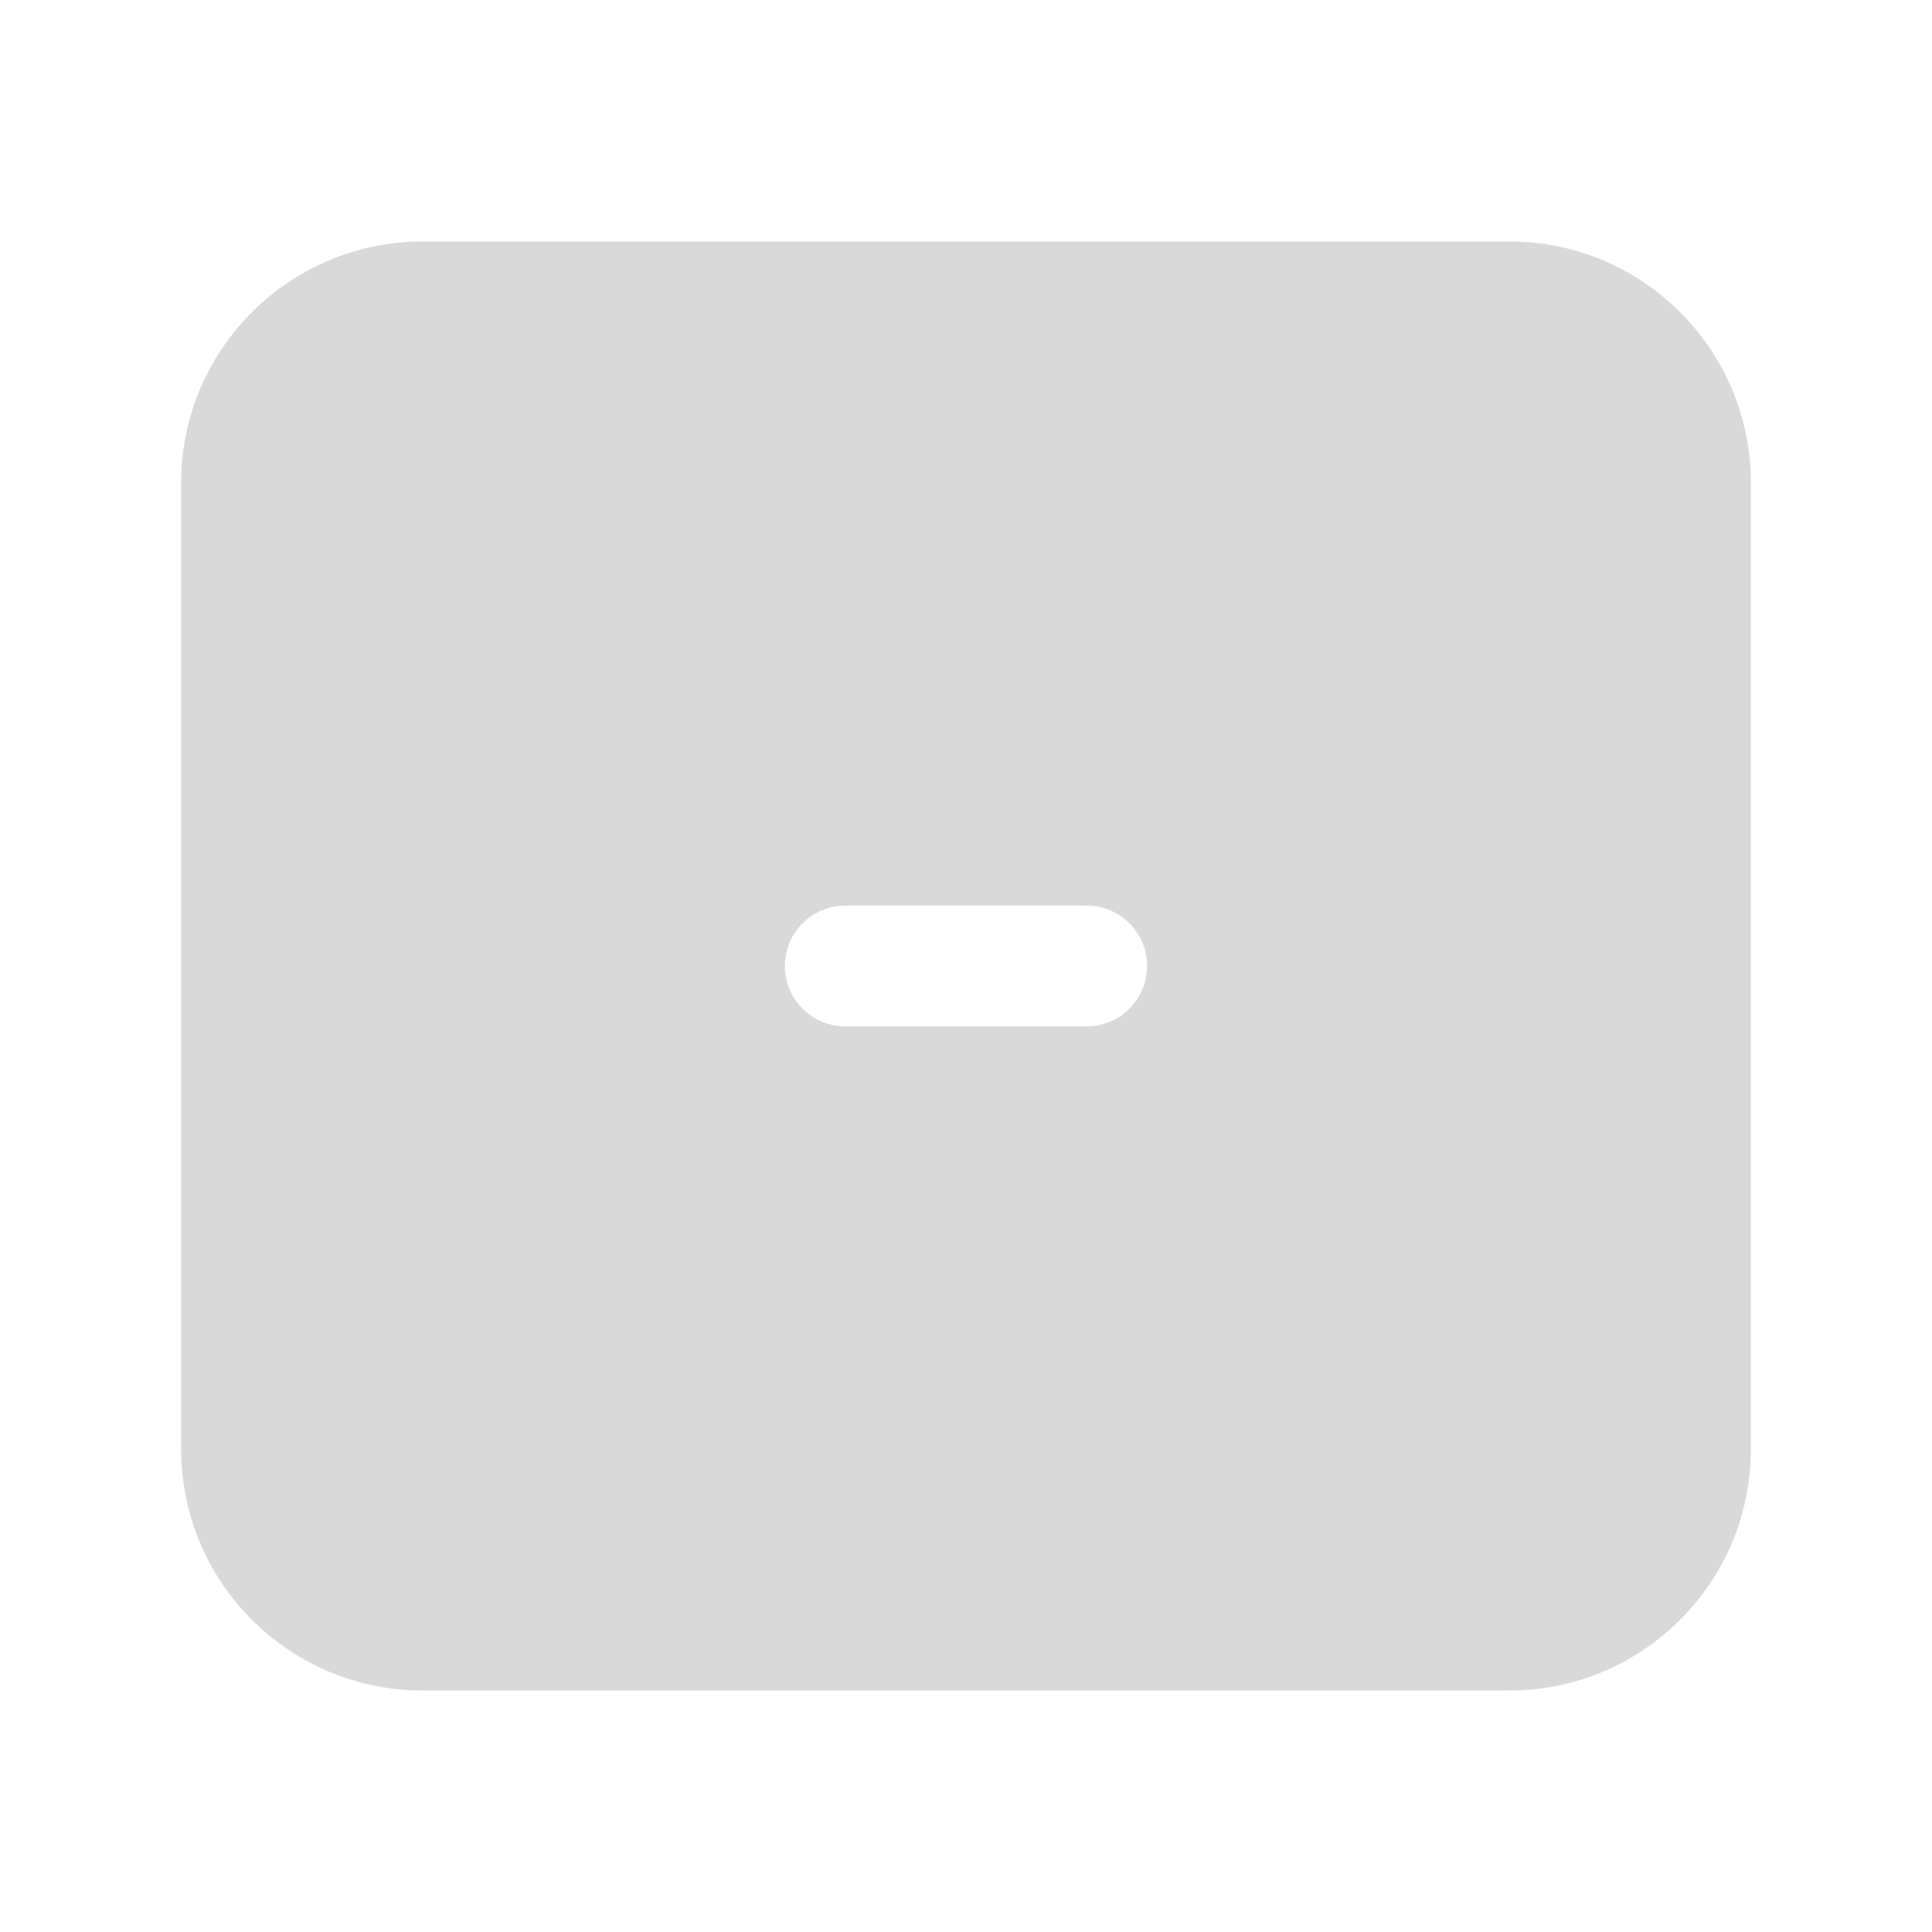
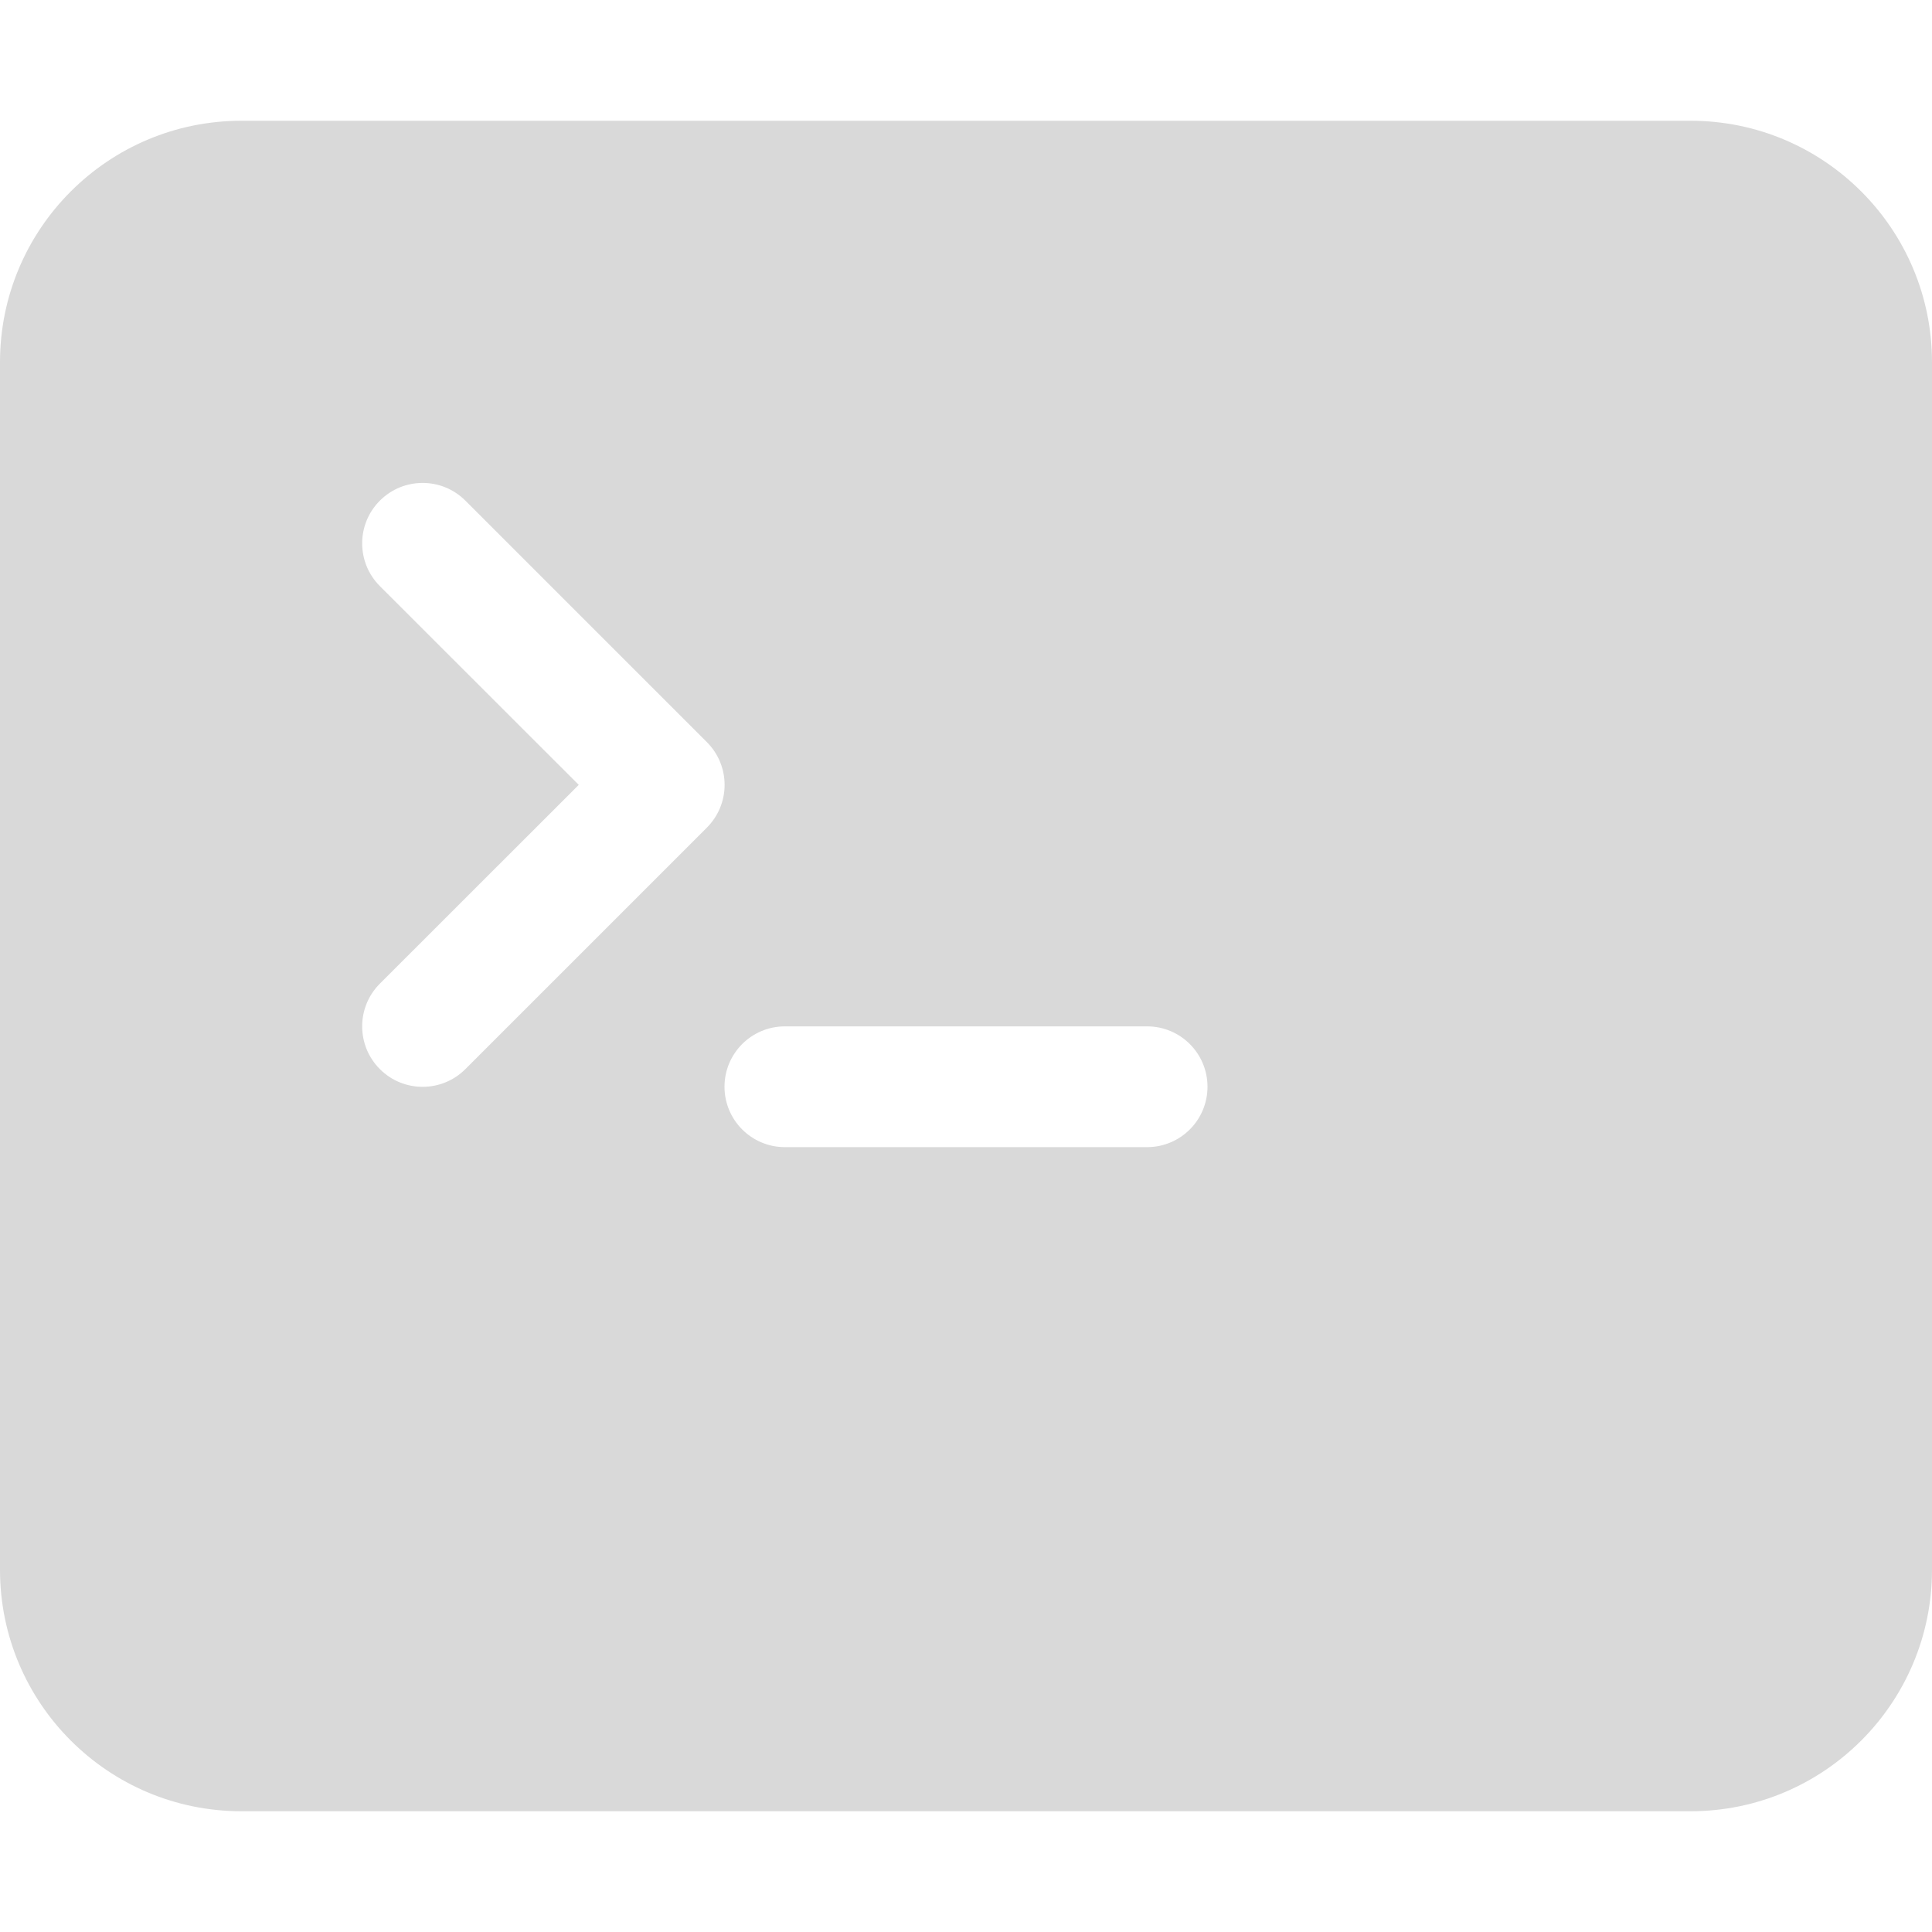
- <svg xmlns="http://www.w3.org/2000/svg" width="16px" height="16px" viewBox="0 0 24 24">
-   <path fill="#d9d9d9" fillRule="evenodd" d="M2.25 6a3 3 0 0 1 3-3h13.5a3 3 0 0 1 3 3v12a3 3 0 0 1-3 3H5.25a3 3 0 0 1-3-3zm3.97.97a.75.75 0 0 1 1.06 0l2.25 2.25a.75.75 0 0 1 0 1.06l-2.25 2.25a.75.75 0 0 1-1.06-1.06l1.72-1.72l-1.72-1.72a.75.75 0 0 1 0-1.06m4.28 4.28a.75.75 0 0 0 0 1.5h3a.75.75 0 0 0 0-1.5z" clipRule="evenodd" />
+ <svg xmlns="http://www.w3.org/2000/svg" width="16px" height="16px" viewBox="0 0 16 16">
+   <path fill="#d9d9d9" d="M0 3a2 2 0 0 1 2-2h12a2 2 0 0 1 2 2v10a2 2 0 0 1-2 2H2a2 2 0 0 1-2-2zm9.5 5.5h-3a.5.5 0 0 0 0 1h3a.5.5 0 0 0 0-1m-6.354-.354a.5.5 0 1 0 .708.708l2-2a.5.5 0 0 0 0-.708l-2-2a.5.5 0 1 0-.708.708L4.793 6.5z" />
</svg>
